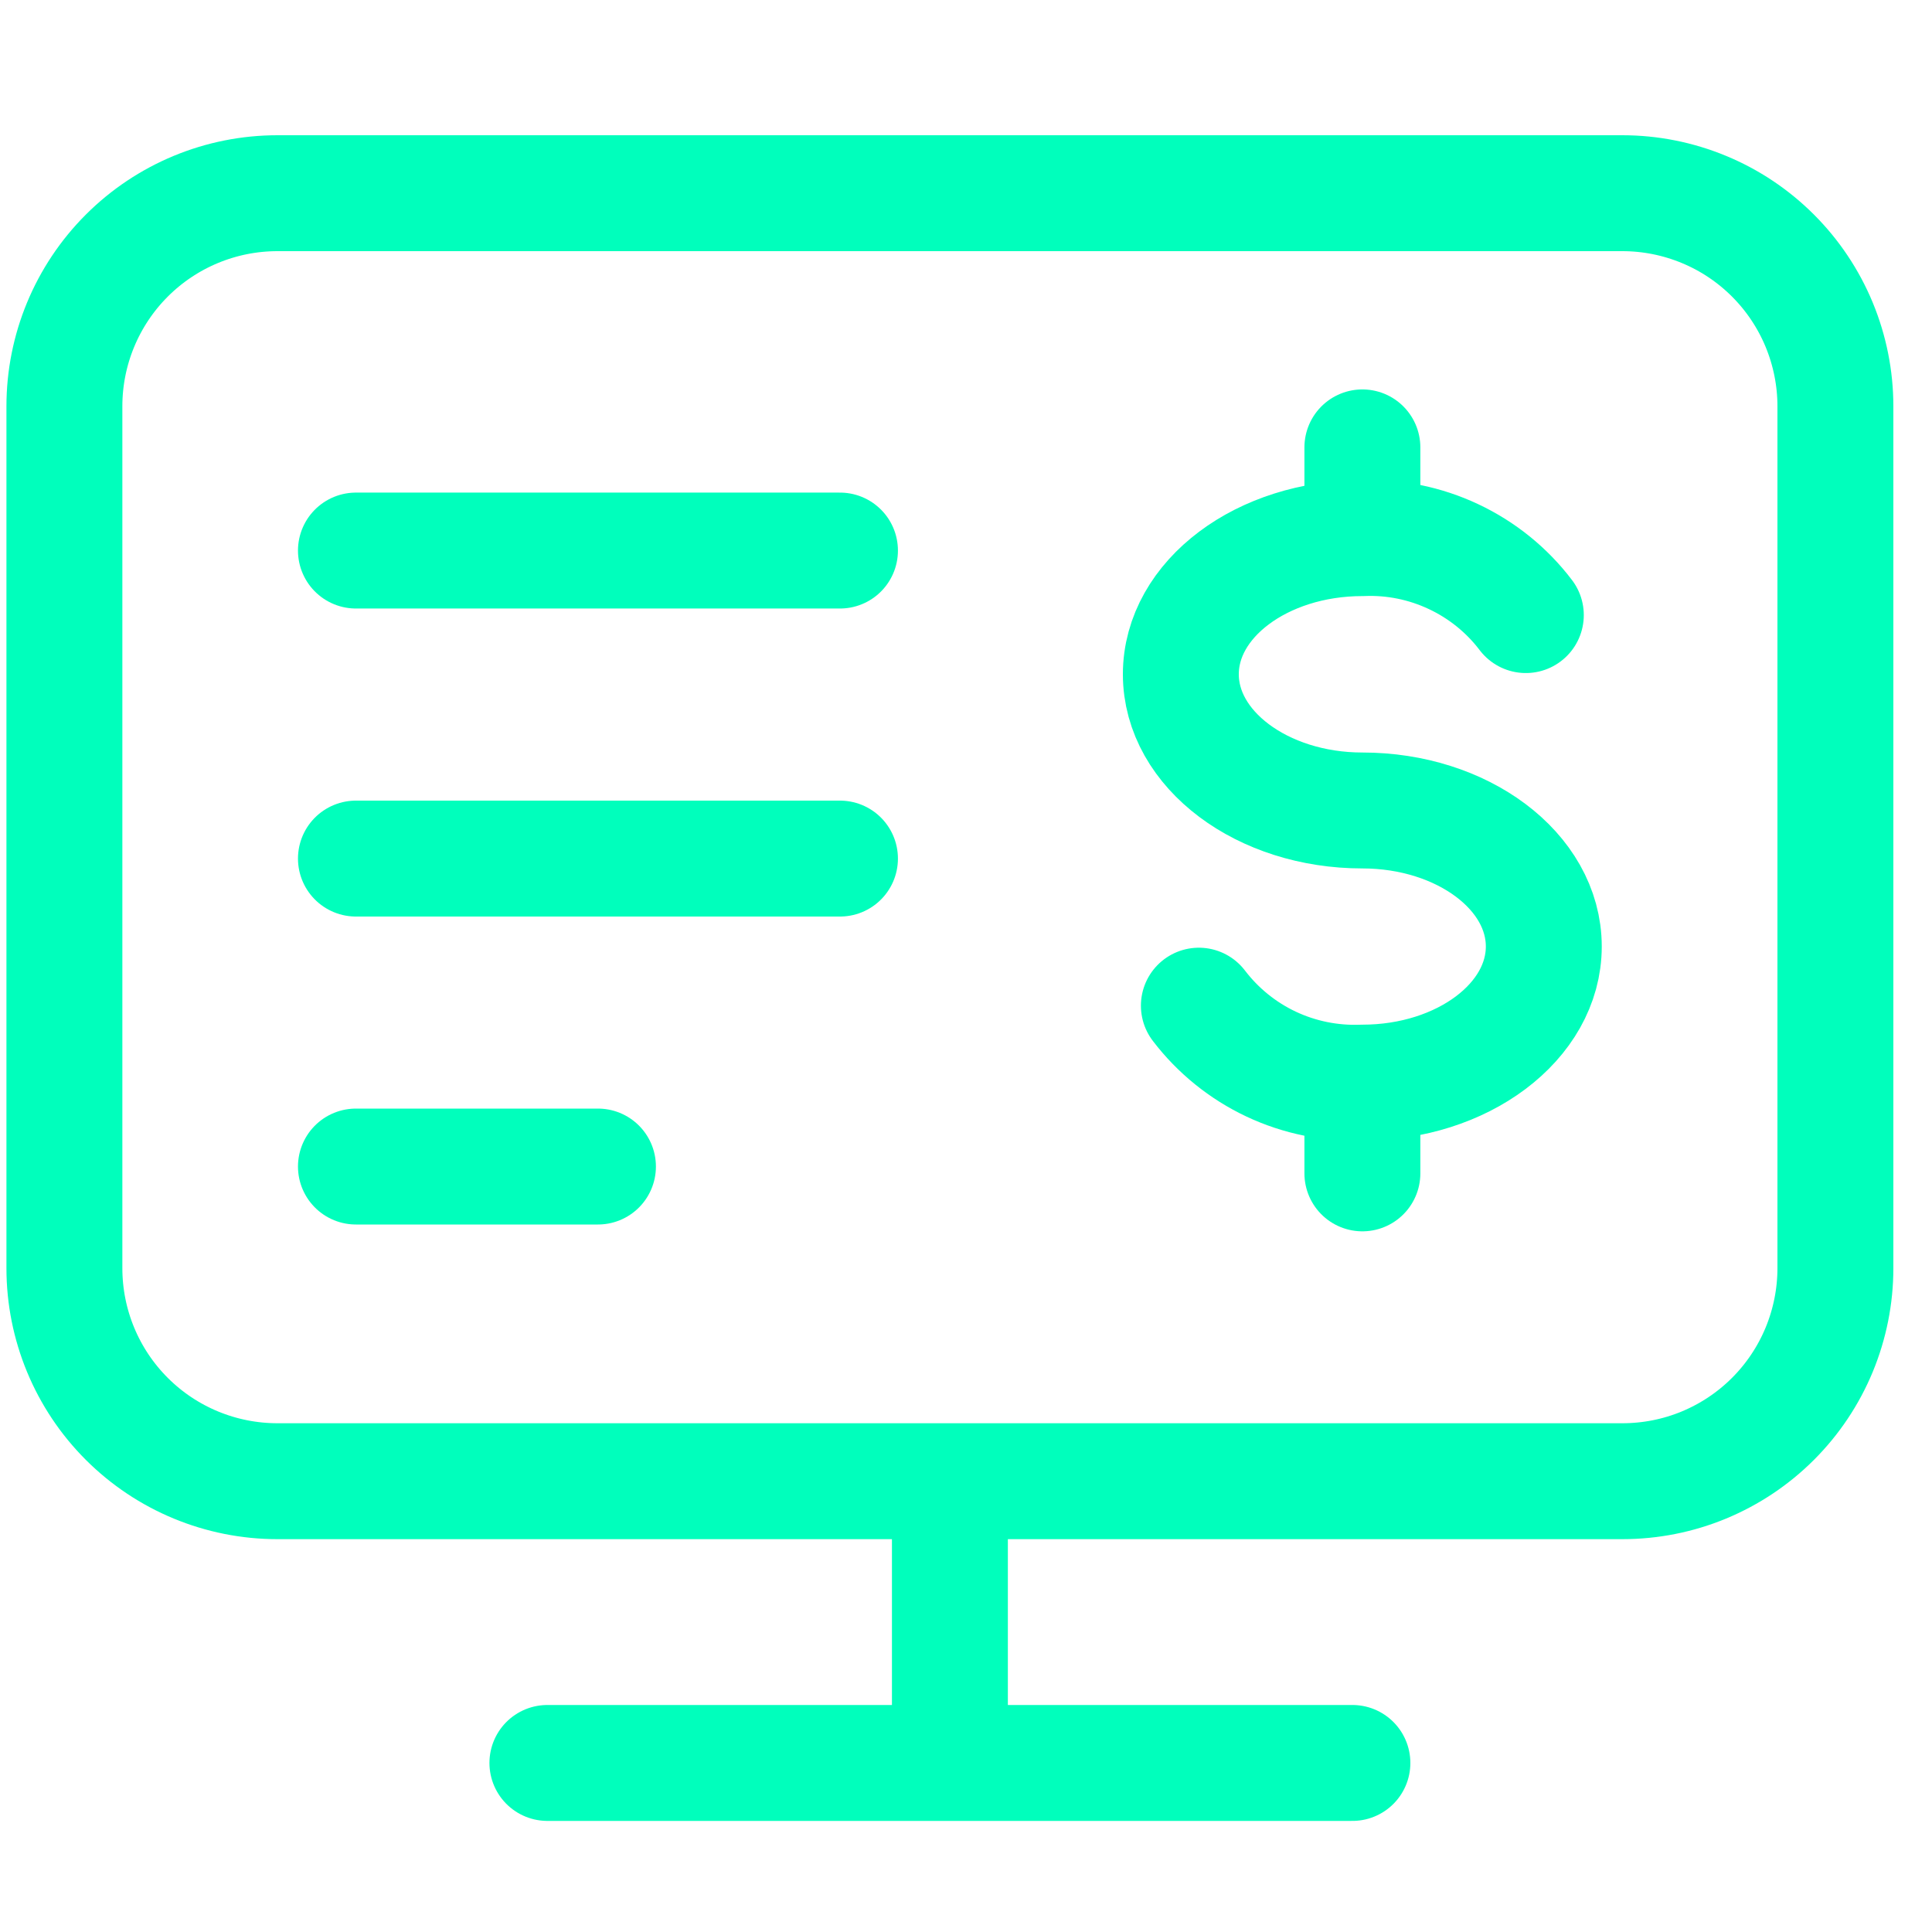
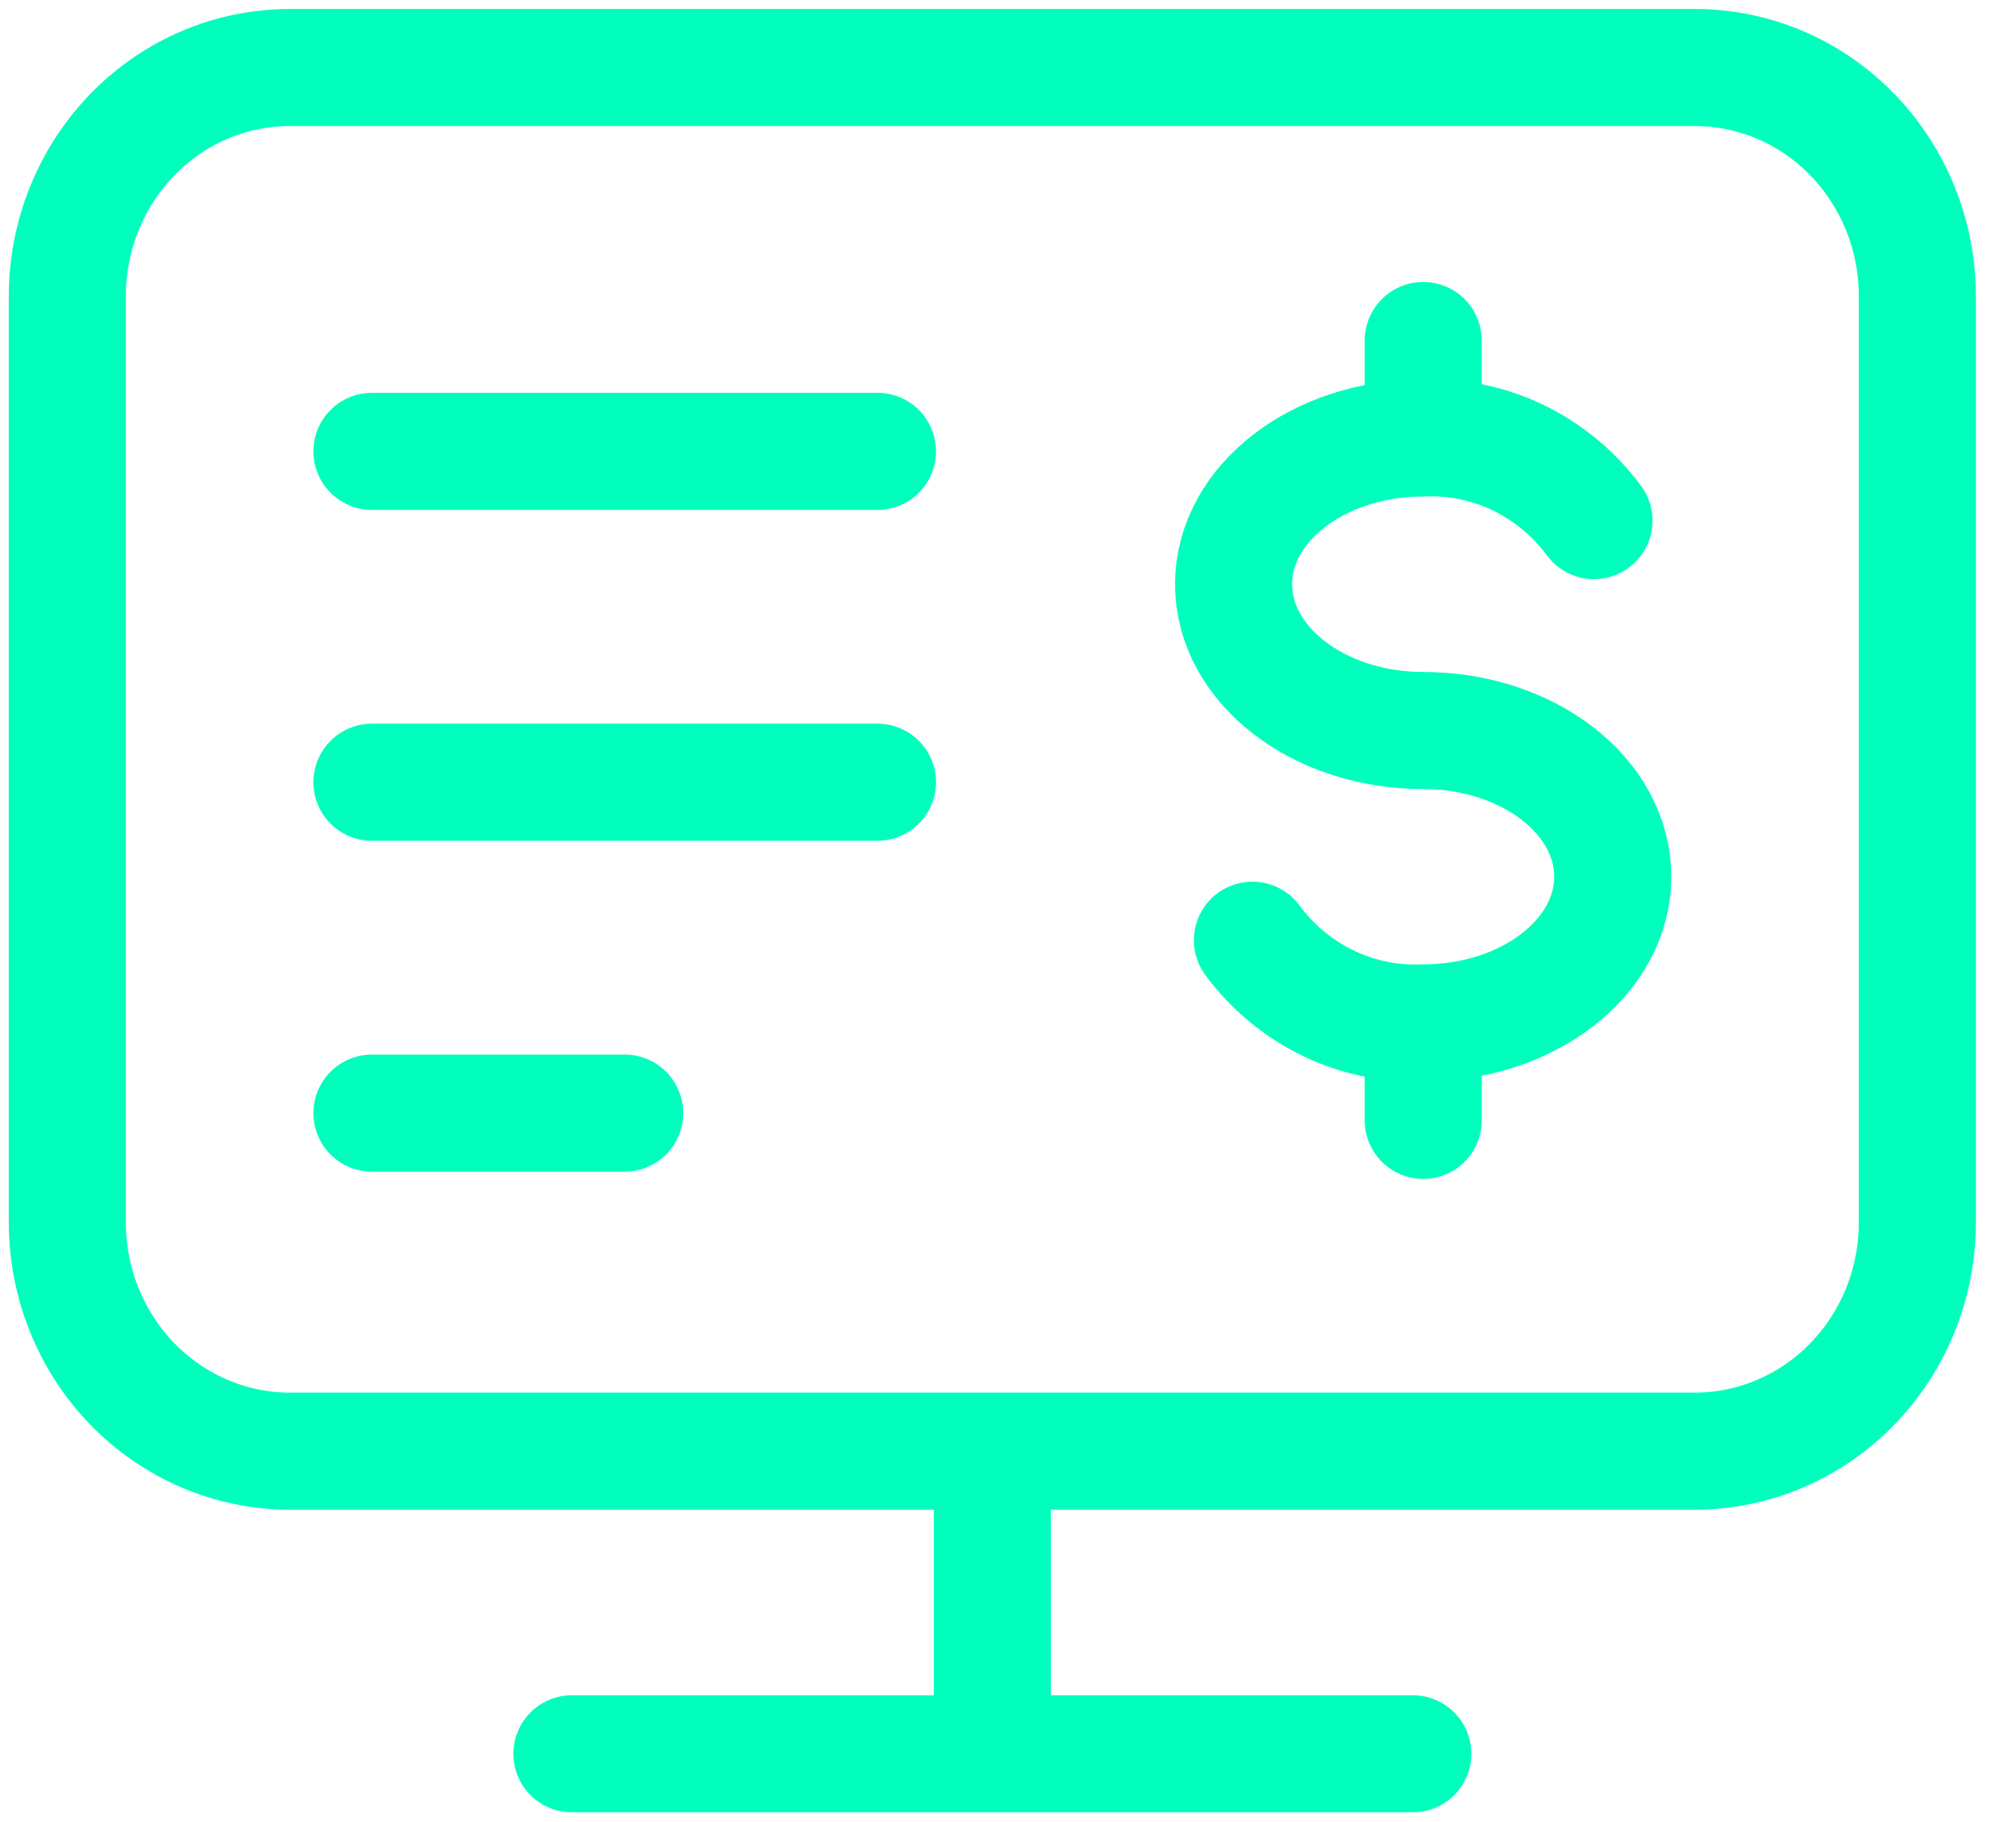
- <svg xmlns="http://www.w3.org/2000/svg" width="30" height="30" viewBox="0 0 30 30" fill="none">
-   <path d="M18.616 15.616C18.912 16.004 19.297 16.316 19.739 16.524C20.181 16.732 20.667 16.83 21.155 16.811C22.71 16.811 23.972 15.864 23.972 14.697C23.972 13.53 22.71 12.585 21.155 12.585C19.6 12.585 18.336 11.637 18.336 10.47C18.336 9.302 19.598 8.356 21.155 8.356M21.155 8.356C21.643 8.336 22.128 8.435 22.57 8.643C23.012 8.851 23.398 9.162 23.693 9.551M21.155 8.356V6.947M21.155 16.812V18.22" stroke="#00FFBC" stroke-width="1.8" stroke-linecap="round" stroke-linejoin="round" />
-   <path d="M14.75 23V27.375M8.5 27.375H21M5.527 8.549H13.043M5.527 13.332H13.043M5.527 18.114H9.285M25.192 3H4.308C3.43 3 2.589 3.349 1.969 3.969C1.348 4.59 1 5.431 1 6.308V19.693C1 20.57 1.348 21.412 1.969 22.032C2.589 22.652 3.43 23 4.308 23H25.192C25.627 23 26.057 22.915 26.458 22.749C26.86 22.582 27.224 22.339 27.531 22.032C27.838 21.725 28.082 21.36 28.248 20.959C28.414 20.557 28.5 20.127 28.5 19.693V6.308C28.5 5.874 28.414 5.444 28.248 5.042C28.082 4.641 27.838 4.276 27.531 3.969C27.224 3.662 26.86 3.418 26.458 3.252C26.057 3.086 25.627 3 25.192 3Z" stroke="#00FFBC" stroke-width="1.8" stroke-linecap="round" stroke-linejoin="round" />
+ <svg xmlns="http://www.w3.org/2000/svg" width="31" height="28" viewBox="0 0 31 28" fill="none">
+   <path d="M19.258 14.455C19.564 14.869 19.963 15.2 20.42 15.421C20.877 15.643 21.38 15.747 21.885 15.726C23.493 15.726 24.799 14.72 24.799 13.478C24.799 12.236 23.493 11.231 21.885 11.231C20.276 11.231 18.969 10.223 18.969 8.982C18.969 7.74 20.275 6.733 21.885 6.733M21.885 6.733C22.39 6.713 22.892 6.817 23.349 7.038C23.806 7.26 24.205 7.591 24.511 8.004M21.885 6.733V5.235M21.885 15.728V17.225" stroke="#00FFBC" stroke-width="1.8" stroke-linecap="round" stroke-linejoin="round" />
+   <path d="M15.259 22.31V26.963M8.794 26.963H21.725M5.719 6.939H13.493M5.719 12.026H13.493M5.719 17.113H9.606M26.062 1.038H4.457C3.549 1.038 2.679 1.408 2.037 2.068C1.396 2.728 1.035 3.622 1.035 4.555V18.792C1.035 19.725 1.396 20.62 2.037 21.279C2.679 21.939 3.549 22.31 4.457 22.31H26.062C26.511 22.31 26.956 22.219 27.371 22.042C27.786 21.865 28.164 21.606 28.481 21.279C28.799 20.953 29.051 20.565 29.223 20.138C29.395 19.711 29.483 19.254 29.483 18.792V4.555C29.483 4.093 29.395 3.636 29.223 3.209C29.051 2.782 28.799 2.395 28.481 2.068C28.164 1.741 27.786 1.482 27.371 1.305C26.956 1.129 26.511 1.038 26.062 1.038Z" stroke="#00FFBC" stroke-width="1.8" stroke-linecap="round" stroke-linejoin="round" />
</svg>
